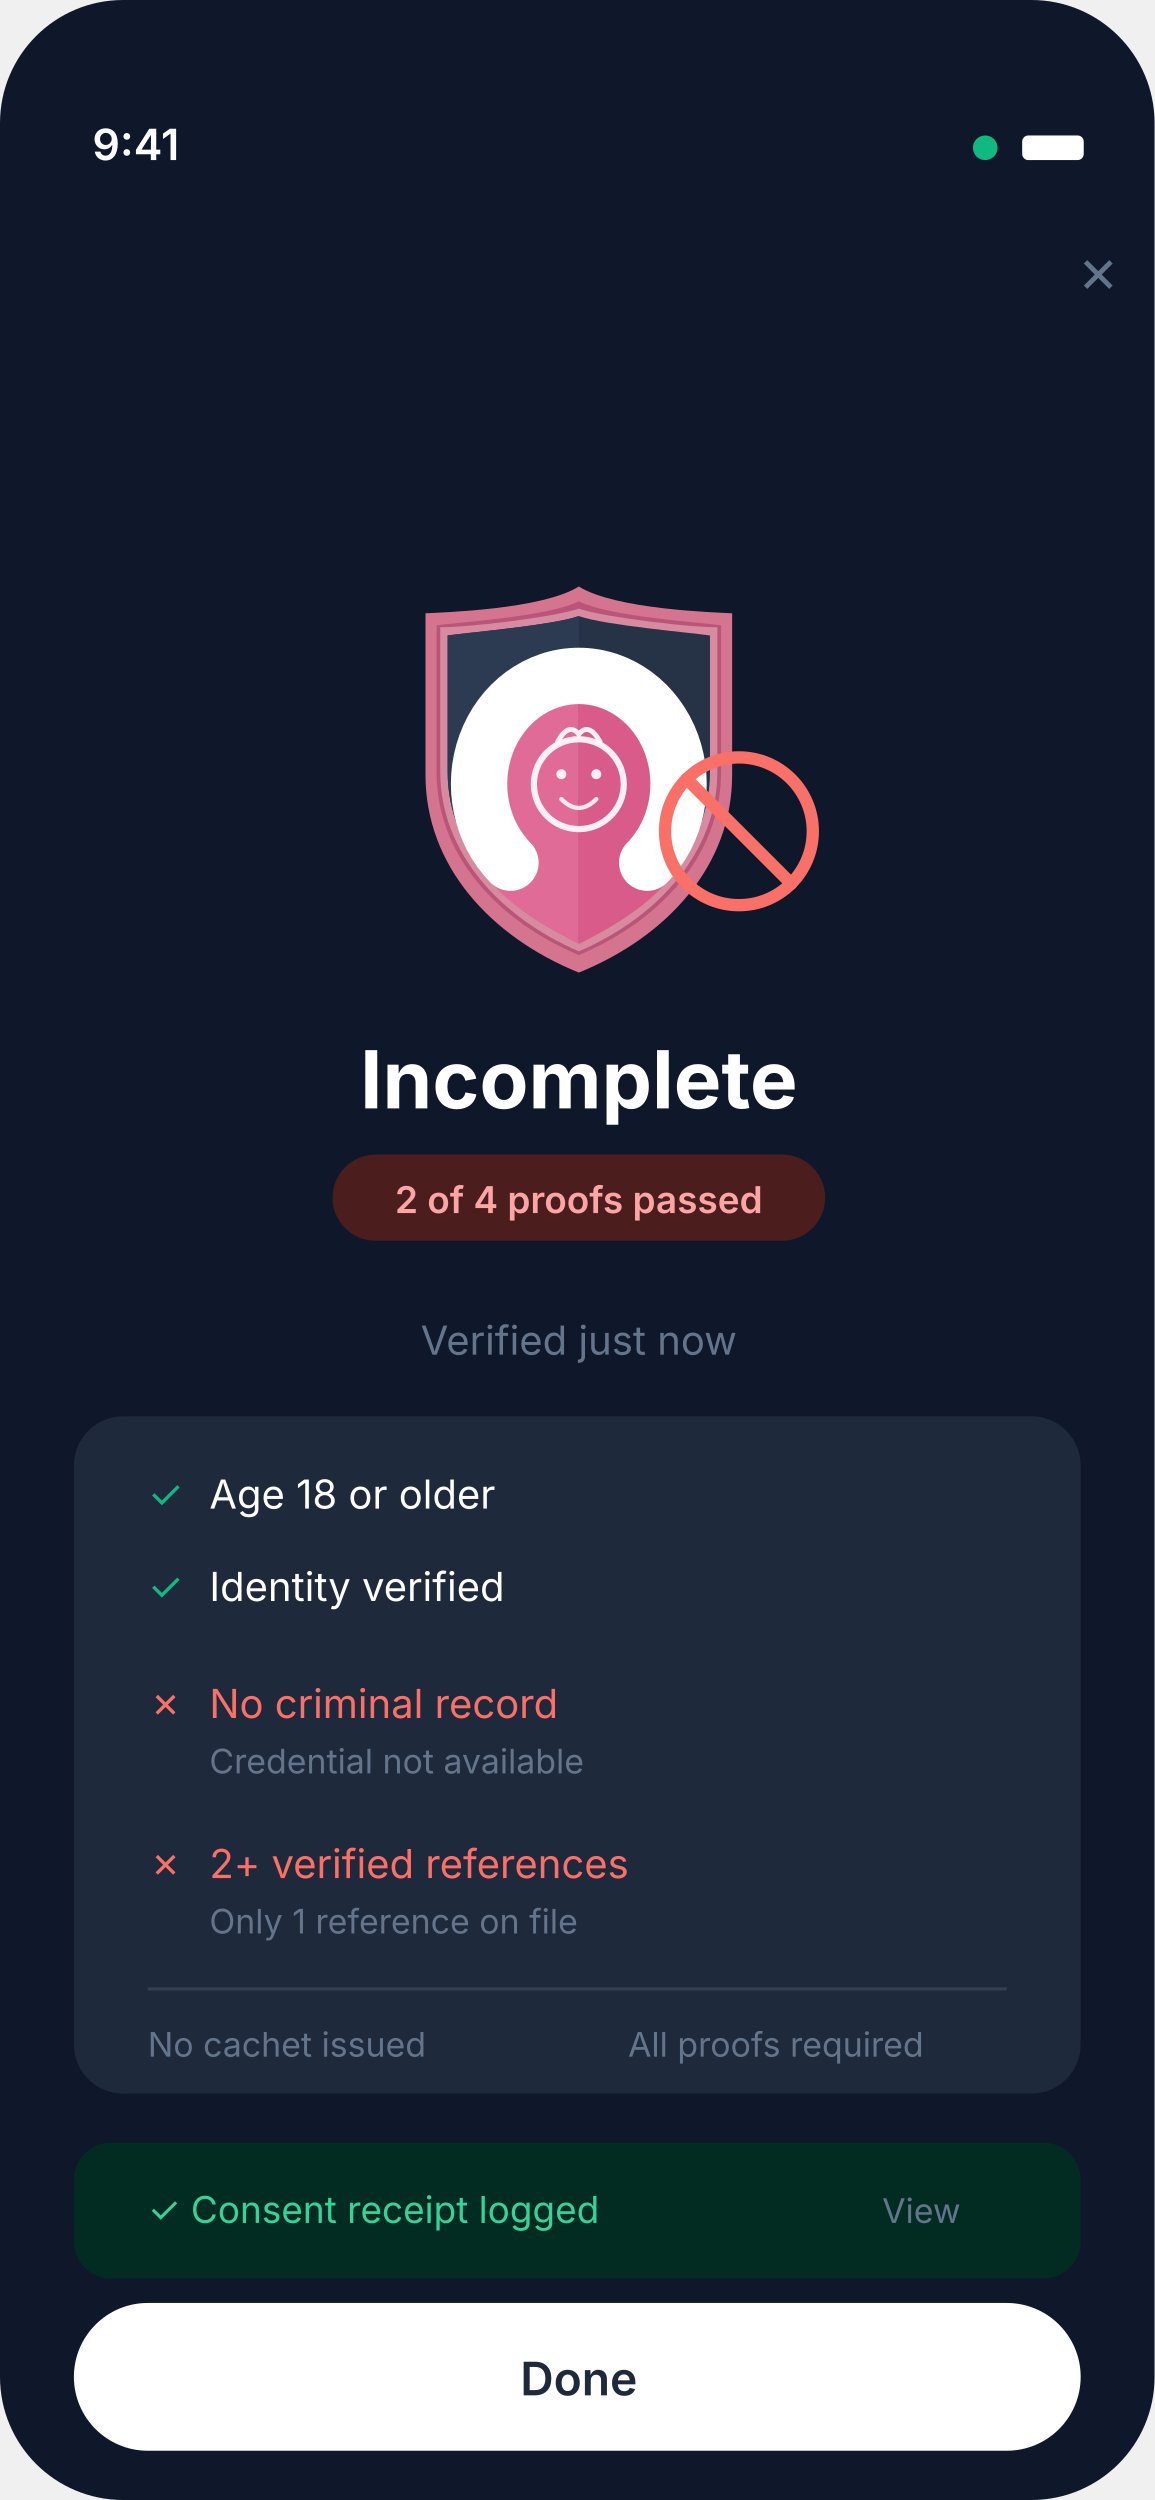
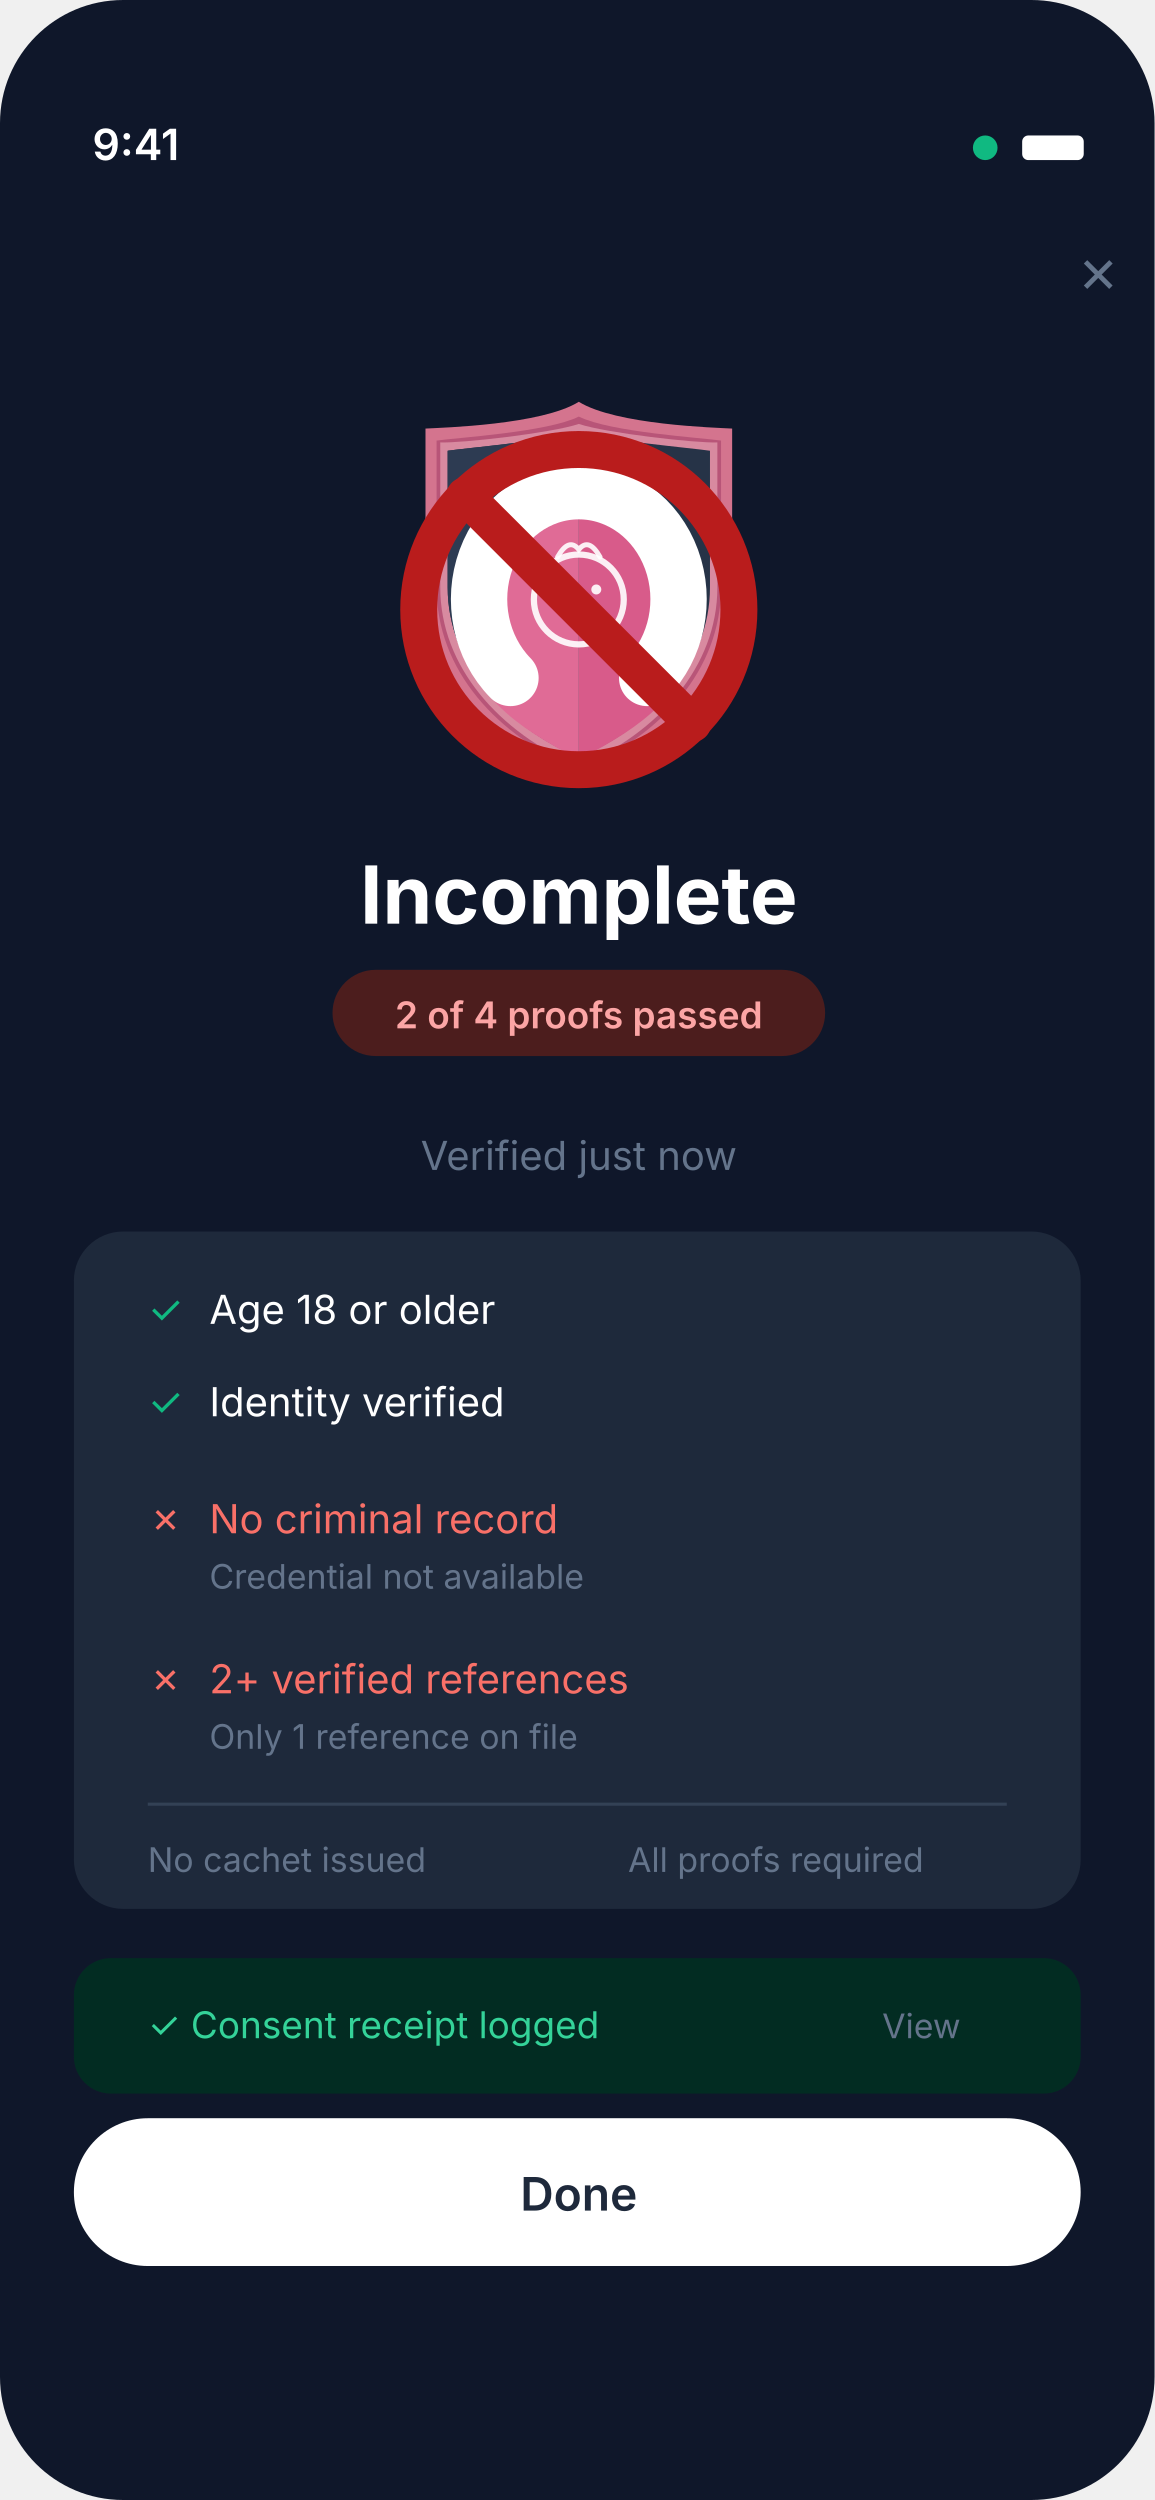
<svg xmlns="http://www.w3.org/2000/svg" viewBox="0 0 375 812" width="375" height="812">
  <defs>
    <symbol id="childcare-shield" viewBox="0 0 400 520">
      <path d="M 200 35 C 240 60, 348 63, 366 64 V 239 C 366 337, 296 414, 200 453 C 104 414, 34 337, 34 239 V 64 C 52 63, 160 60, 200 35 Z" fill="#D4748E" />
      <path d="M 200 51 C 234 68, 334 74, 354 77 V 236 C 354 326, 288 397, 200 434 C 112 397, 46 326, 46 236 V 77 C 66 74, 166 68, 200 51 Z" fill="#B85578" />
      <path d="M 200 59 C 230 69, 328 80, 350 79 V 236 C 350 322, 286 393, 200 430 C 114 393, 50 322, 50 236 V 79 C 72 80, 170 69, 200 59 Z" fill="#D88AA0" />
      <path d="M 200 67 C 228 77, 322 85, 342 88 V 236 C 342 318, 280 386, 200 420 C 120 386, 58 318, 58 236 V 88 C 78 85, 172 77, 200 67 Z" fill="#263347" />
      <path d="M 200 67 C 172 77, 78 85, 58 88 V 236 C 58 318, 120 386, 200 420 Z" fill="#2D3B52" />
      <path d="M 200 142 C 280 142, 330 165, 326 278 C 324 347, 268 388, 200 422 Z" fill="#D85B8A" />
      <path d="M 200 142 C 120 142, 70 165, 74 278 C 76 347, 132 388, 200 422 Z" fill="#E06B96" />
      <path d="M 274 334 A 108 117 0 1 0 126 334" fill="none" stroke="#fff" stroke-width="61" stroke-linecap="round" />
      <g transform="matrix(1.3514, 0, 0, 1.3514, -70.28, -51.0)">
        <circle cx="200" cy="222" r="36" fill="none" stroke="#fff" stroke-width="5" opacity="0.9" />
        <circle cx="186" cy="214" r="4" fill="#fff" opacity="0.9" />
        <circle cx="214" cy="214" r="4" fill="#fff" opacity="0.9" />
        <path d="M 186,234 Q 200,248 214,234" fill="none" stroke="#fff" stroke-width="3.5" stroke-linecap="round" opacity="0.85" />
        <path d="M 183,188 Q 192,172 200,182 Q 208,172 217,188" fill="none" stroke="#fff" stroke-width="4" stroke-linecap="round" opacity="0.9" />
      </g>
    </symbol>
  </defs>
  <rect width="375" height="812" rx="40" fill="#0F172A" />
  <text x="30" y="52" font-family="Inter, sans-serif" font-size="14" font-weight="600" fill="#FFFFFF">9:41</text>
  <circle cx="320" cy="48" r="4" fill="#10B981" />
  <rect x="332" y="44" width="20" height="8" rx="2" fill="#FFFFFF" />
  <text x="350" y="95" font-family="Inter, sans-serif" font-size="16" fill="#64748B">✕</text>
-   <use href="#childcare-shield" x="128" y="180" width="120" height="156" />
-   <circle cx="240" cy="270" r="24" fill="none" stroke="#F97068" stroke-width="4" />
-   <line x1="223" y1="253" x2="257" y2="287" stroke="#F97068" stroke-width="4" stroke-linecap="round" />
-   <text x="188" y="360" text-anchor="middle" font-family="Inter, sans-serif" font-size="26" font-weight="700" fill="#FFFFFF">Incomplete</text>
-   <rect x="108" y="375" width="160" height="28" rx="14" fill="#4C1D1D" />
-   <text x="188" y="394" text-anchor="middle" font-family="Inter, sans-serif" font-size="12" font-weight="600" fill="#FCA5A5">2 of 4 proofs passed</text>
-   <text x="188" y="440" text-anchor="middle" font-family="Inter, sans-serif" font-size="13" fill="#64748B">Verified just now</text>
-   <rect x="24" y="460" width="327" height="220" rx="16" fill="#1E293B" />
-   <text x="48" y="490" font-family="Inter, sans-serif" font-size="13" fill="#10B981">✓</text>
-   <text x="68" y="490" font-family="Inter, sans-serif" font-size="13" fill="#FFFFFF">Age 18 or older</text>
-   <text x="48" y="520" font-family="Inter, sans-serif" font-size="13" fill="#10B981">✓</text>
-   <text x="68" y="520" font-family="Inter, sans-serif" font-size="13" fill="#FFFFFF">Identity verified</text>
-   <text x="48" y="558" font-family="Inter, sans-serif" font-size="13" fill="#F97068">✗</text>
-   <text x="68" y="558" font-family="Inter, sans-serif" font-size="13" fill="#F97068">No criminal record</text>
-   <text x="68" y="576" font-family="Inter, sans-serif" font-size="11" fill="#64748B">Credential not available</text>
-   <text x="48" y="610" font-family="Inter, sans-serif" font-size="13" fill="#F97068">✗</text>
-   <text x="68" y="610" font-family="Inter, sans-serif" font-size="13" fill="#F97068">2+ verified references</text>
-   <text x="68" y="628" font-family="Inter, sans-serif" font-size="11" fill="#64748B">Only 1 reference on file</text>
-   <line x1="48" y1="646" x2="327" y2="646" stroke="#334155" stroke-width="1" />
-   <text x="48" y="668" font-family="Inter, sans-serif" font-size="11" fill="#64748B">No cachet issued</text>
-   <text x="300" y="668" text-anchor="end" font-family="Inter, sans-serif" font-size="11" fill="#64748B">All proofs required</text>
-   <rect x="24" y="696" width="327" height="44" rx="12" fill="#022C22" />
-   <text x="48" y="722" font-family="Inter, sans-serif" font-size="12" fill="#34D399">✓  Consent receipt logged</text>
-   <text x="312" y="722" text-anchor="end" font-family="Inter, sans-serif" font-size="11" fill="#64748B">View</text>
-   <rect x="24" y="748" width="327" height="48" rx="24" fill="#FFFFFF" />
-   <text x="188" y="778" text-anchor="middle" font-family="Inter, sans-serif" font-size="15" font-weight="600" fill="#1E293B">Done</text>
+   <use href="#childcare-shield" x="128" y="120" width="120" height="156" />
+   <circle cx="188" cy="198" r="52" fill="none" stroke="#B91C1C" stroke-width="12" />
+   <line x1="151" y1="161" x2="225" y2="235" stroke="#B91C1C" stroke-width="12" stroke-linecap="round" />
+   <text x="188" y="300" text-anchor="middle" font-family="Inter, sans-serif" font-size="26" font-weight="700" fill="#FFFFFF">Incomplete</text>
+   <rect x="108" y="315" width="160" height="28" rx="14" fill="#4C1D1D" />
+   <text x="188" y="334" text-anchor="middle" font-family="Inter, sans-serif" font-size="12" font-weight="600" fill="#FCA5A5">2 of 4 proofs passed</text>
+   <text x="188" y="380" text-anchor="middle" font-family="Inter, sans-serif" font-size="13" fill="#64748B">Verified just now</text>
+   <rect x="24" y="400" width="327" height="220" rx="16" fill="#1E293B" />
+   <text x="48" y="430" font-family="Inter, sans-serif" font-size="13" fill="#10B981">✓</text>
+   <text x="68" y="430" font-family="Inter, sans-serif" font-size="13" fill="#FFFFFF">Age 18 or older</text>
+   <text x="48" y="460" font-family="Inter, sans-serif" font-size="13" fill="#10B981">✓</text>
+   <text x="68" y="460" font-family="Inter, sans-serif" font-size="13" fill="#FFFFFF">Identity verified</text>
+   <text x="48" y="498" font-family="Inter, sans-serif" font-size="13" fill="#F97068">✗</text>
+   <text x="68" y="498" font-family="Inter, sans-serif" font-size="13" fill="#F97068">No criminal record</text>
+   <text x="68" y="516" font-family="Inter, sans-serif" font-size="11" fill="#64748B">Credential not available</text>
+   <text x="48" y="550" font-family="Inter, sans-serif" font-size="13" fill="#F97068">✗</text>
+   <text x="68" y="550" font-family="Inter, sans-serif" font-size="13" fill="#F97068">2+ verified references</text>
+   <text x="68" y="568" font-family="Inter, sans-serif" font-size="11" fill="#64748B">Only 1 reference on file</text>
+   <line x1="48" y1="586" x2="327" y2="586" stroke="#334155" stroke-width="1" />
+   <text x="48" y="608" font-family="Inter, sans-serif" font-size="11" fill="#64748B">No cachet issued</text>
+   <text x="300" y="608" text-anchor="end" font-family="Inter, sans-serif" font-size="11" fill="#64748B">All proofs required</text>
+   <rect x="24" y="636" width="327" height="44" rx="12" fill="#022C22" />
+   <text x="48" y="662" font-family="Inter, sans-serif" font-size="12" fill="#34D399">✓  Consent receipt logged</text>
+   <text x="312" y="662" text-anchor="end" font-family="Inter, sans-serif" font-size="11" fill="#64748B">View</text>
+   <rect x="24" y="688" width="327" height="48" rx="24" fill="#FFFFFF" />
+   <text x="188" y="718" text-anchor="middle" font-family="Inter, sans-serif" font-size="15" font-weight="600" fill="#1E293B">Done</text>
</svg>
